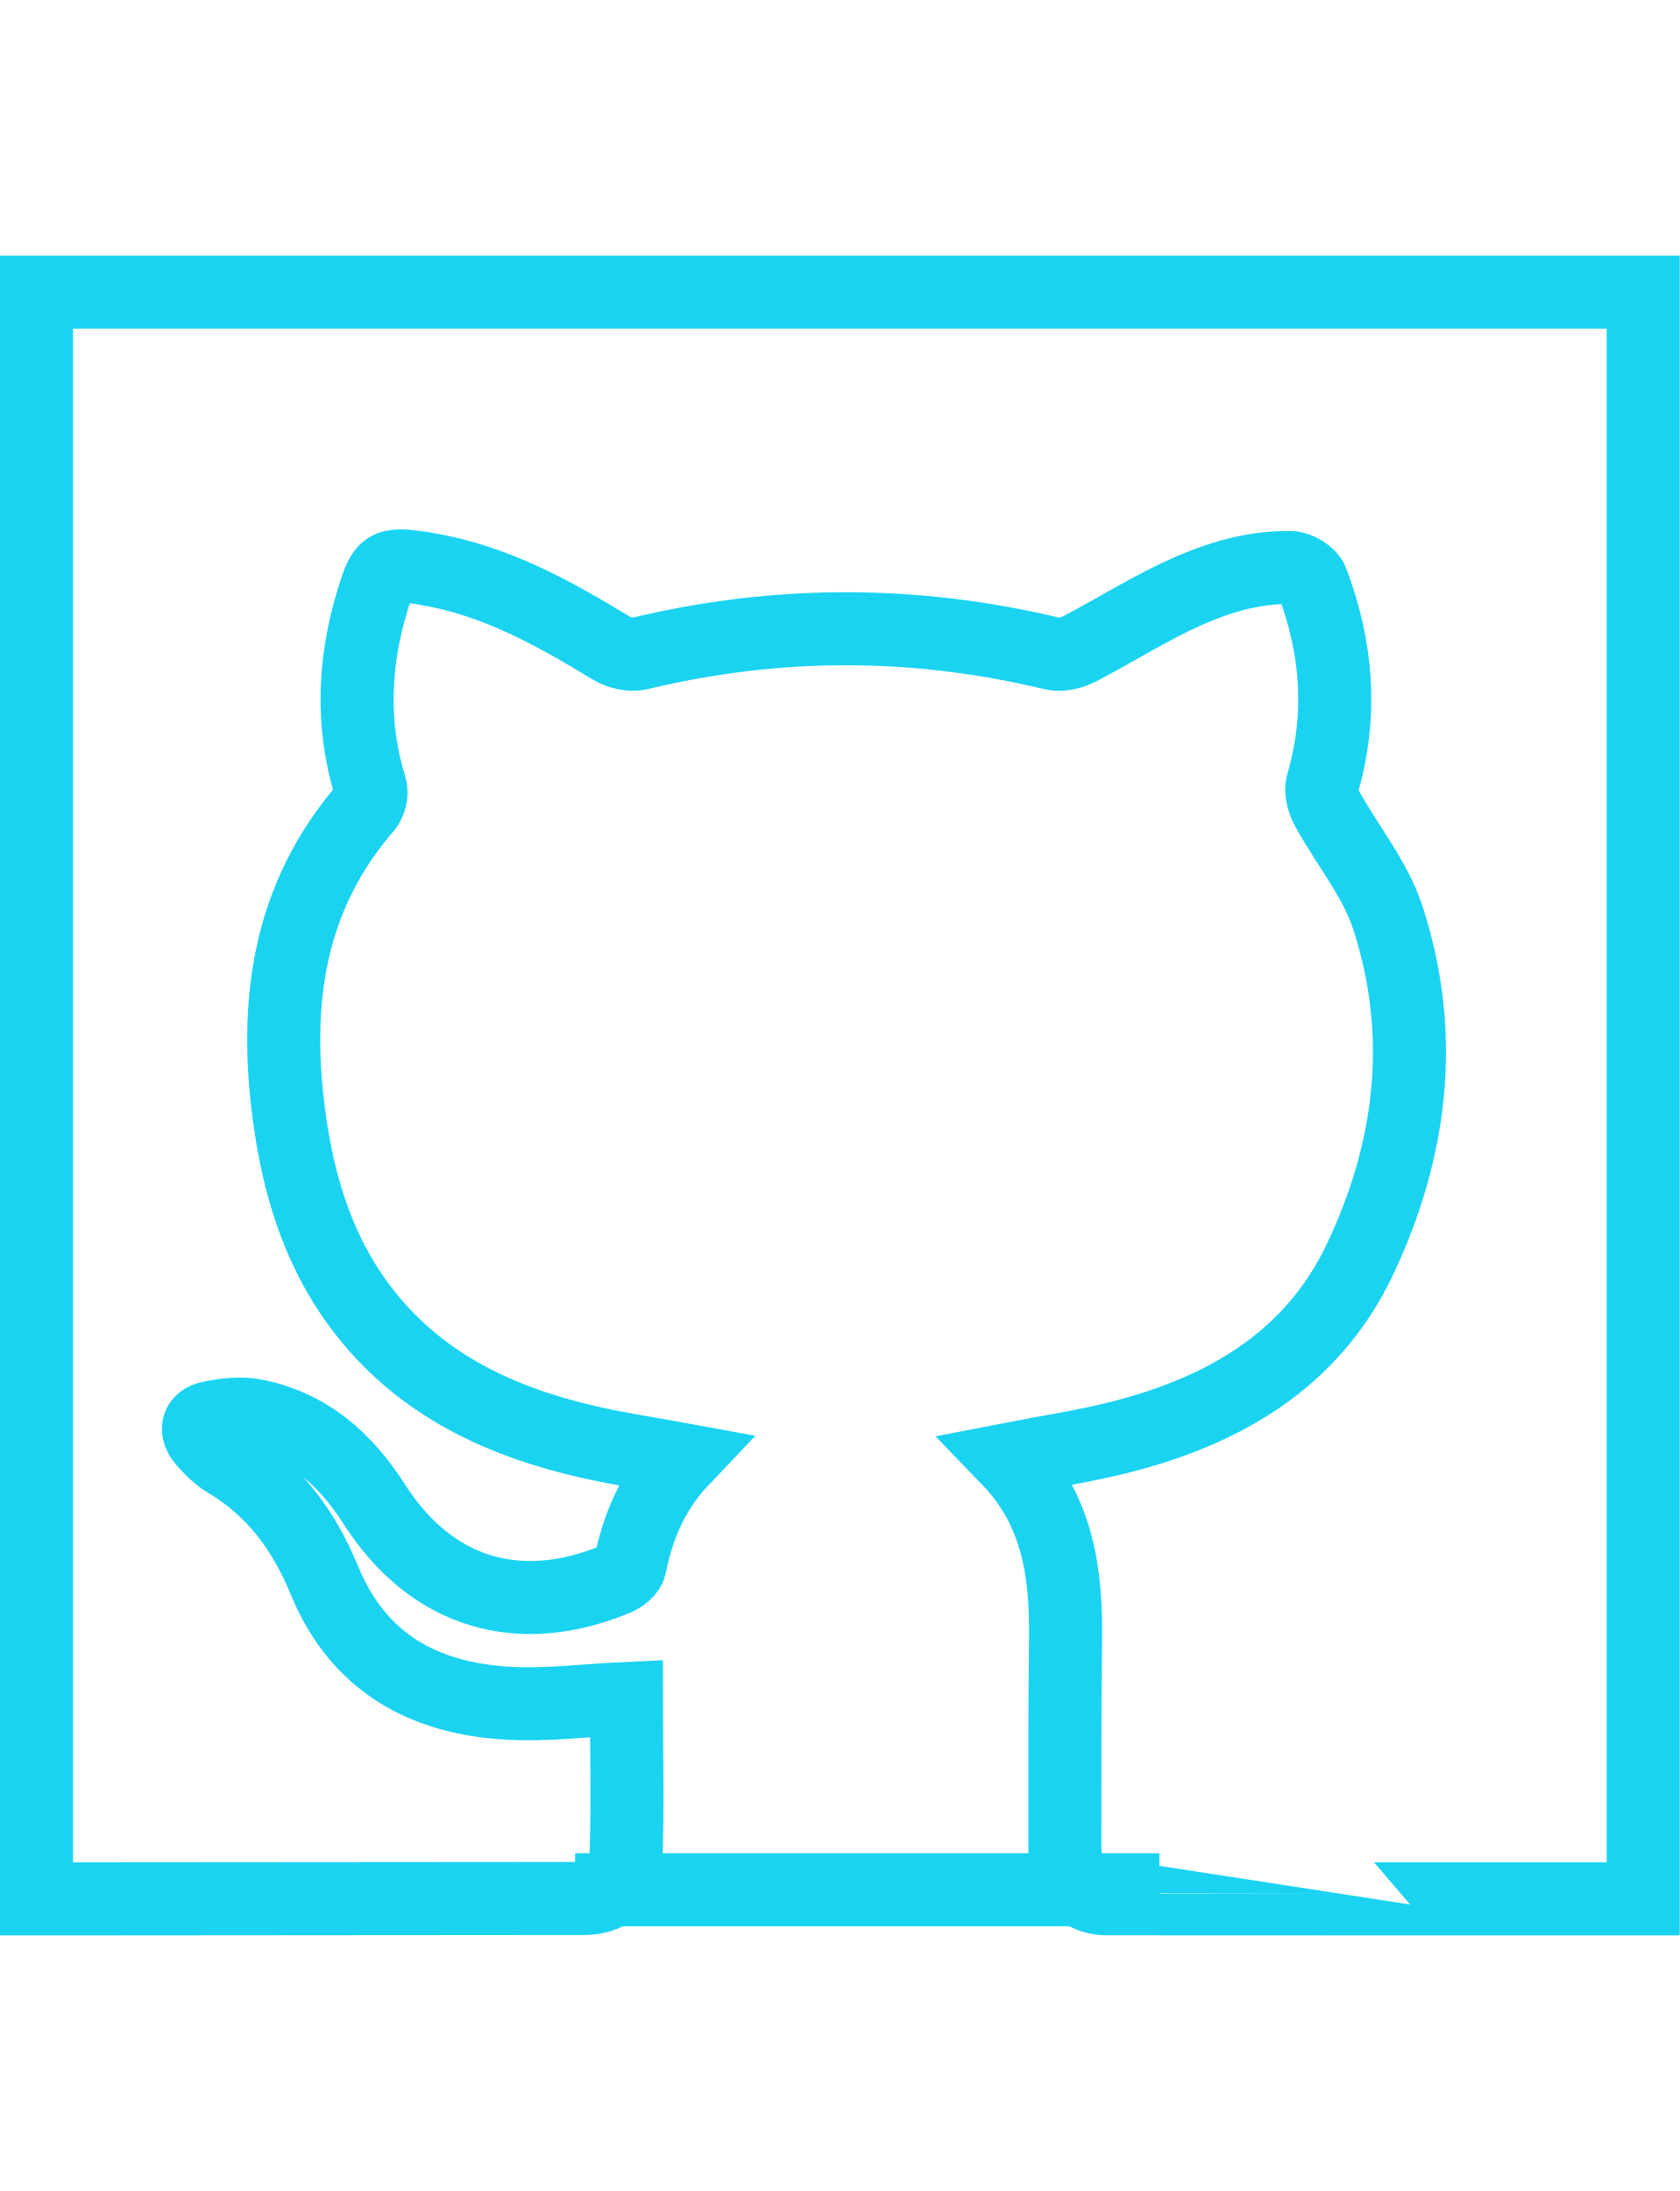
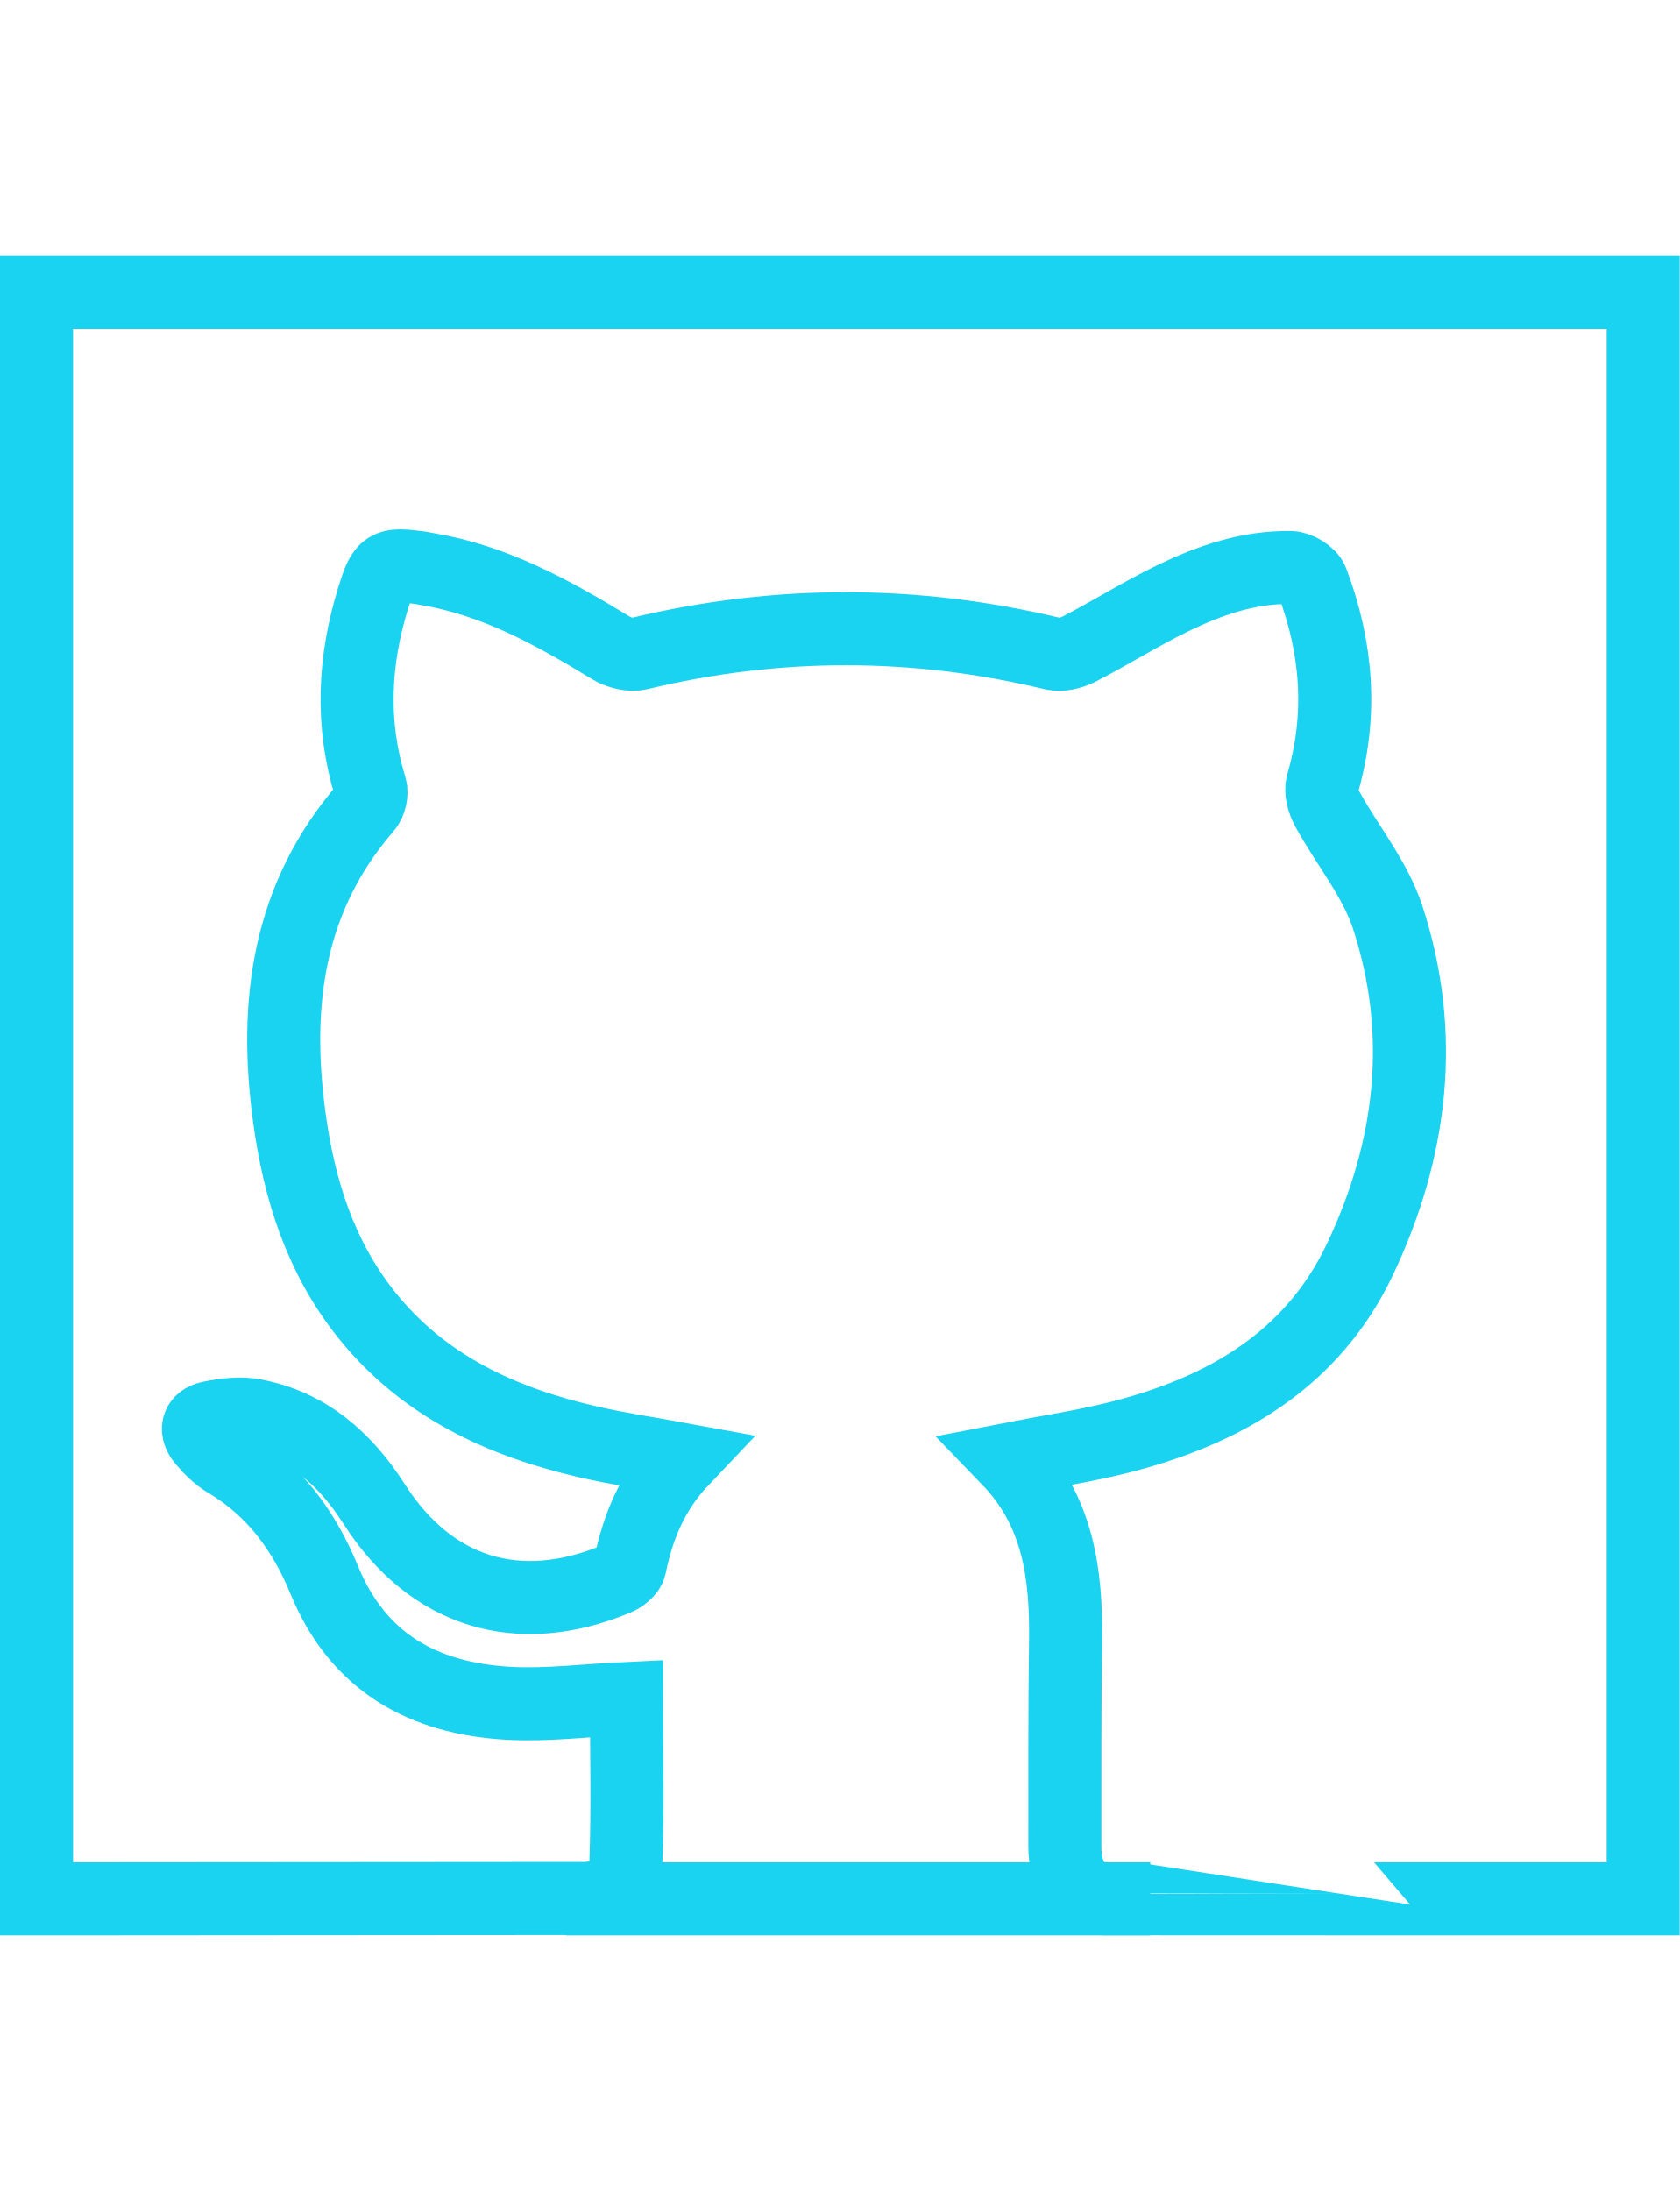
<svg xmlns="http://www.w3.org/2000/svg" width="92px" height="120px" viewBox="0 0 92 120" version="1.1">
  <g id="Github-Hollow" stroke="none" stroke-width="1" fill="none" fill-rule="evenodd">
    <g id="github" transform="translate(2, 16)" fill-rule="nonzero" stroke="#19D3F1" stroke-width="4">
      <path d="M85.709,0 L2.292,0 C1.839,0 1.075,0 0,0 C0,1.127 0,1.885 0,2.273 L0,85.727 C0,86.158 0,86.916 0,88 C1.119,88 1.883,88 2.292,88 C13.776,87.992 22.39,87.986 28.132,87.981 C28.552,87.981 29.182,87.981 30.022,87.98 C31.274,87.966 32.233,87.271 32.277,86.095 C32.391,83.039 32.31,79.977 32.31,77.023 C30.077,77.126 27.945,77.406 25.836,77.285 C21.187,77.02 17.614,75.053 15.761,70.538 C14.663,67.863 13.009,65.575 10.433,64.049 C9.952,63.763 9.532,63.343 9.163,62.917 C8.682,62.36 8.772,61.788 9.532,61.636 C10.299,61.481 11.137,61.373 11.893,61.513 C14.863,62.066 16.917,63.913 18.489,66.37 C21.597,71.23 26.381,72.717 31.764,70.473 C32.064,70.348 32.446,70.044 32.502,69.768 C32.936,67.616 33.747,65.655 35.381,63.935 C33.565,63.601 31.882,63.356 30.232,62.976 C25.48,61.886 21.211,59.924 18.089,56.028 C15.542,52.85 14.377,49.13 13.842,45.171 C13.003,38.969 13.754,33.164 18.049,28.208 C18.266,27.958 18.383,27.445 18.287,27.133 C17.211,23.648 17.376,20.192 18.442,16.745 C19.001,14.935 19.157,14.845 21.019,15.097 C21.133,15.112 21.244,15.141 21.357,15.16 C25.091,15.772 28.304,17.565 31.47,19.49 C31.895,19.749 32.544,19.91 33.011,19.797 C40.572,17.978 48.119,17.985 55.679,19.804 C56.118,19.909 56.704,19.759 57.124,19.541 C58.845,18.649 60.492,17.612 62.235,16.766 C64.263,15.783 66.399,15.043 68.699,15.084 C69.101,15.092 69.724,15.473 69.858,15.825 C71.242,19.46 71.534,23.165 70.431,26.948 C70.313,27.352 70.488,27.927 70.707,28.325 C71.796,30.305 73.315,32.132 74.003,34.232 C76.102,40.633 75.337,46.971 72.48,52.987 C69.862,58.501 65.007,61.295 59.26,62.736 C57.319,63.223 55.33,63.518 53.236,63.926 C55.98,66.769 56.411,70.238 56.362,73.871 C56.311,77.619 56.325,81.368 56.323,85.116 C56.322,86.932 57.121,87.935 58.516,87.994 C58.515,88 88,88 88,88 L88,2.273 C88,1.89 88,1.132 88,0 C86.93,0 86.167,0 85.709,0 Z" id="Path" />
    </g>
-     <line x1="33.5" y1="103.5" x2="61.5" y2="103.5" id="Line" stroke="#19D3F1" stroke-width="4" stroke-linecap="square" />
+     <line x1="33" y1="104" x2="61" y2="104" id="Line" stroke="#19D3F1" stroke-width="4" stroke-linecap="square" />
  </g>
</svg>
